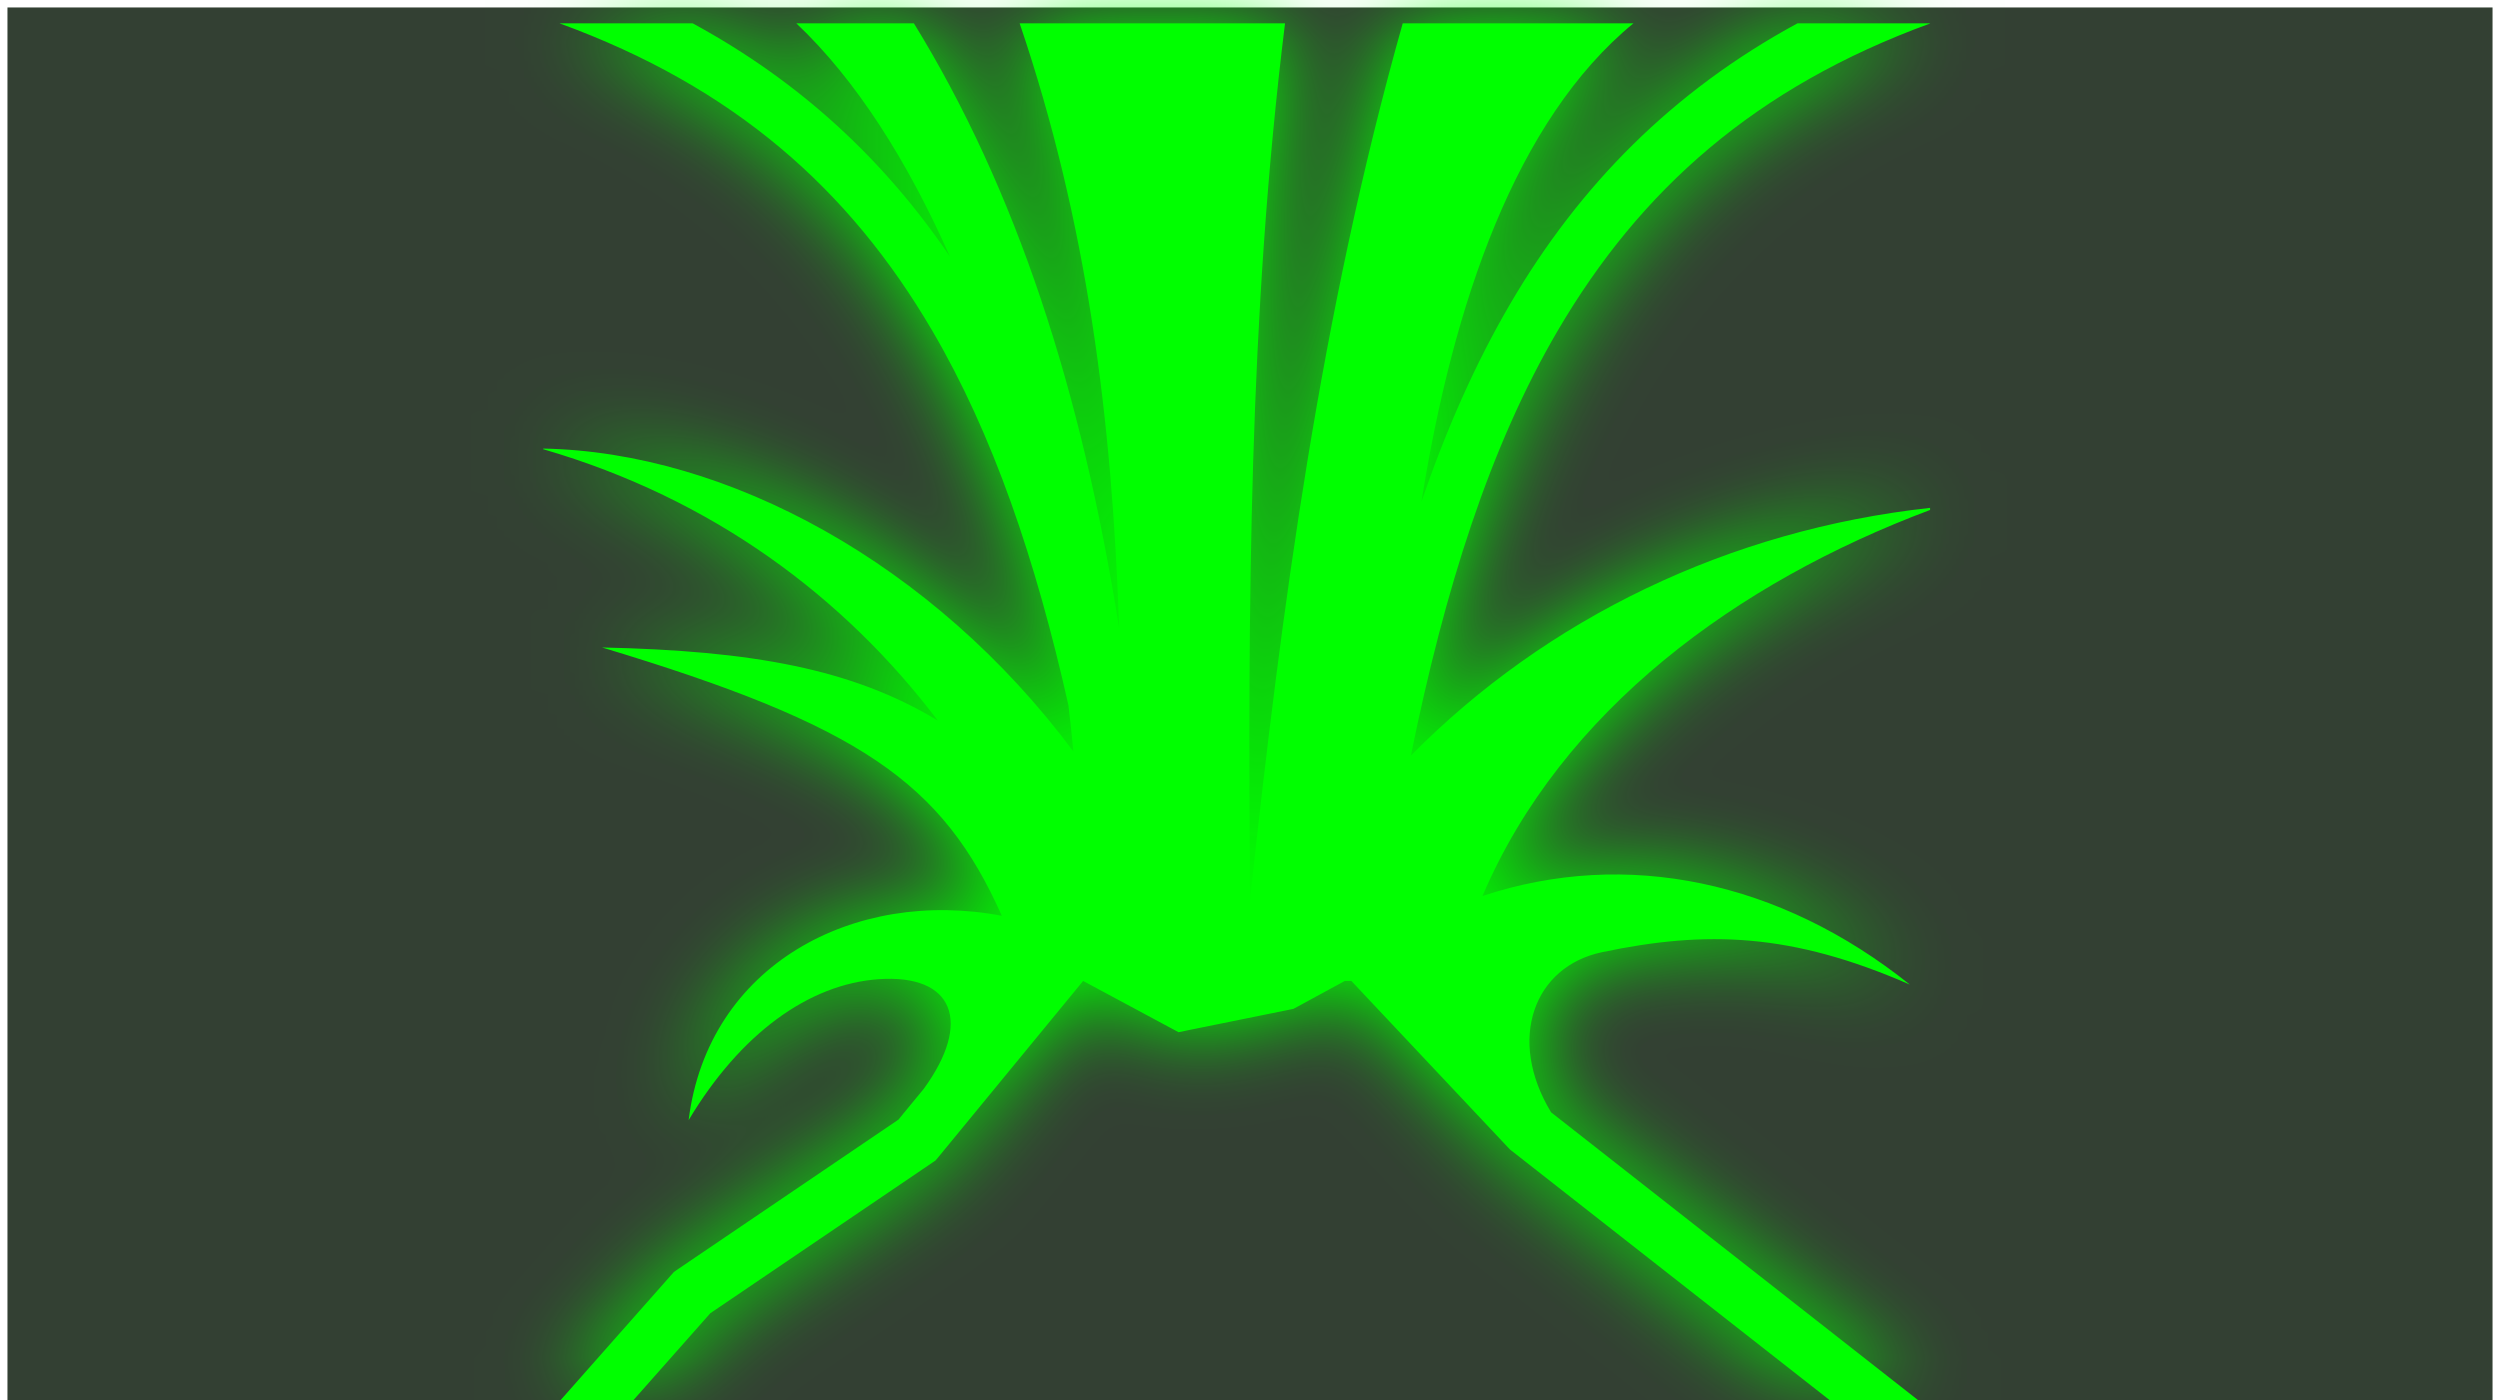
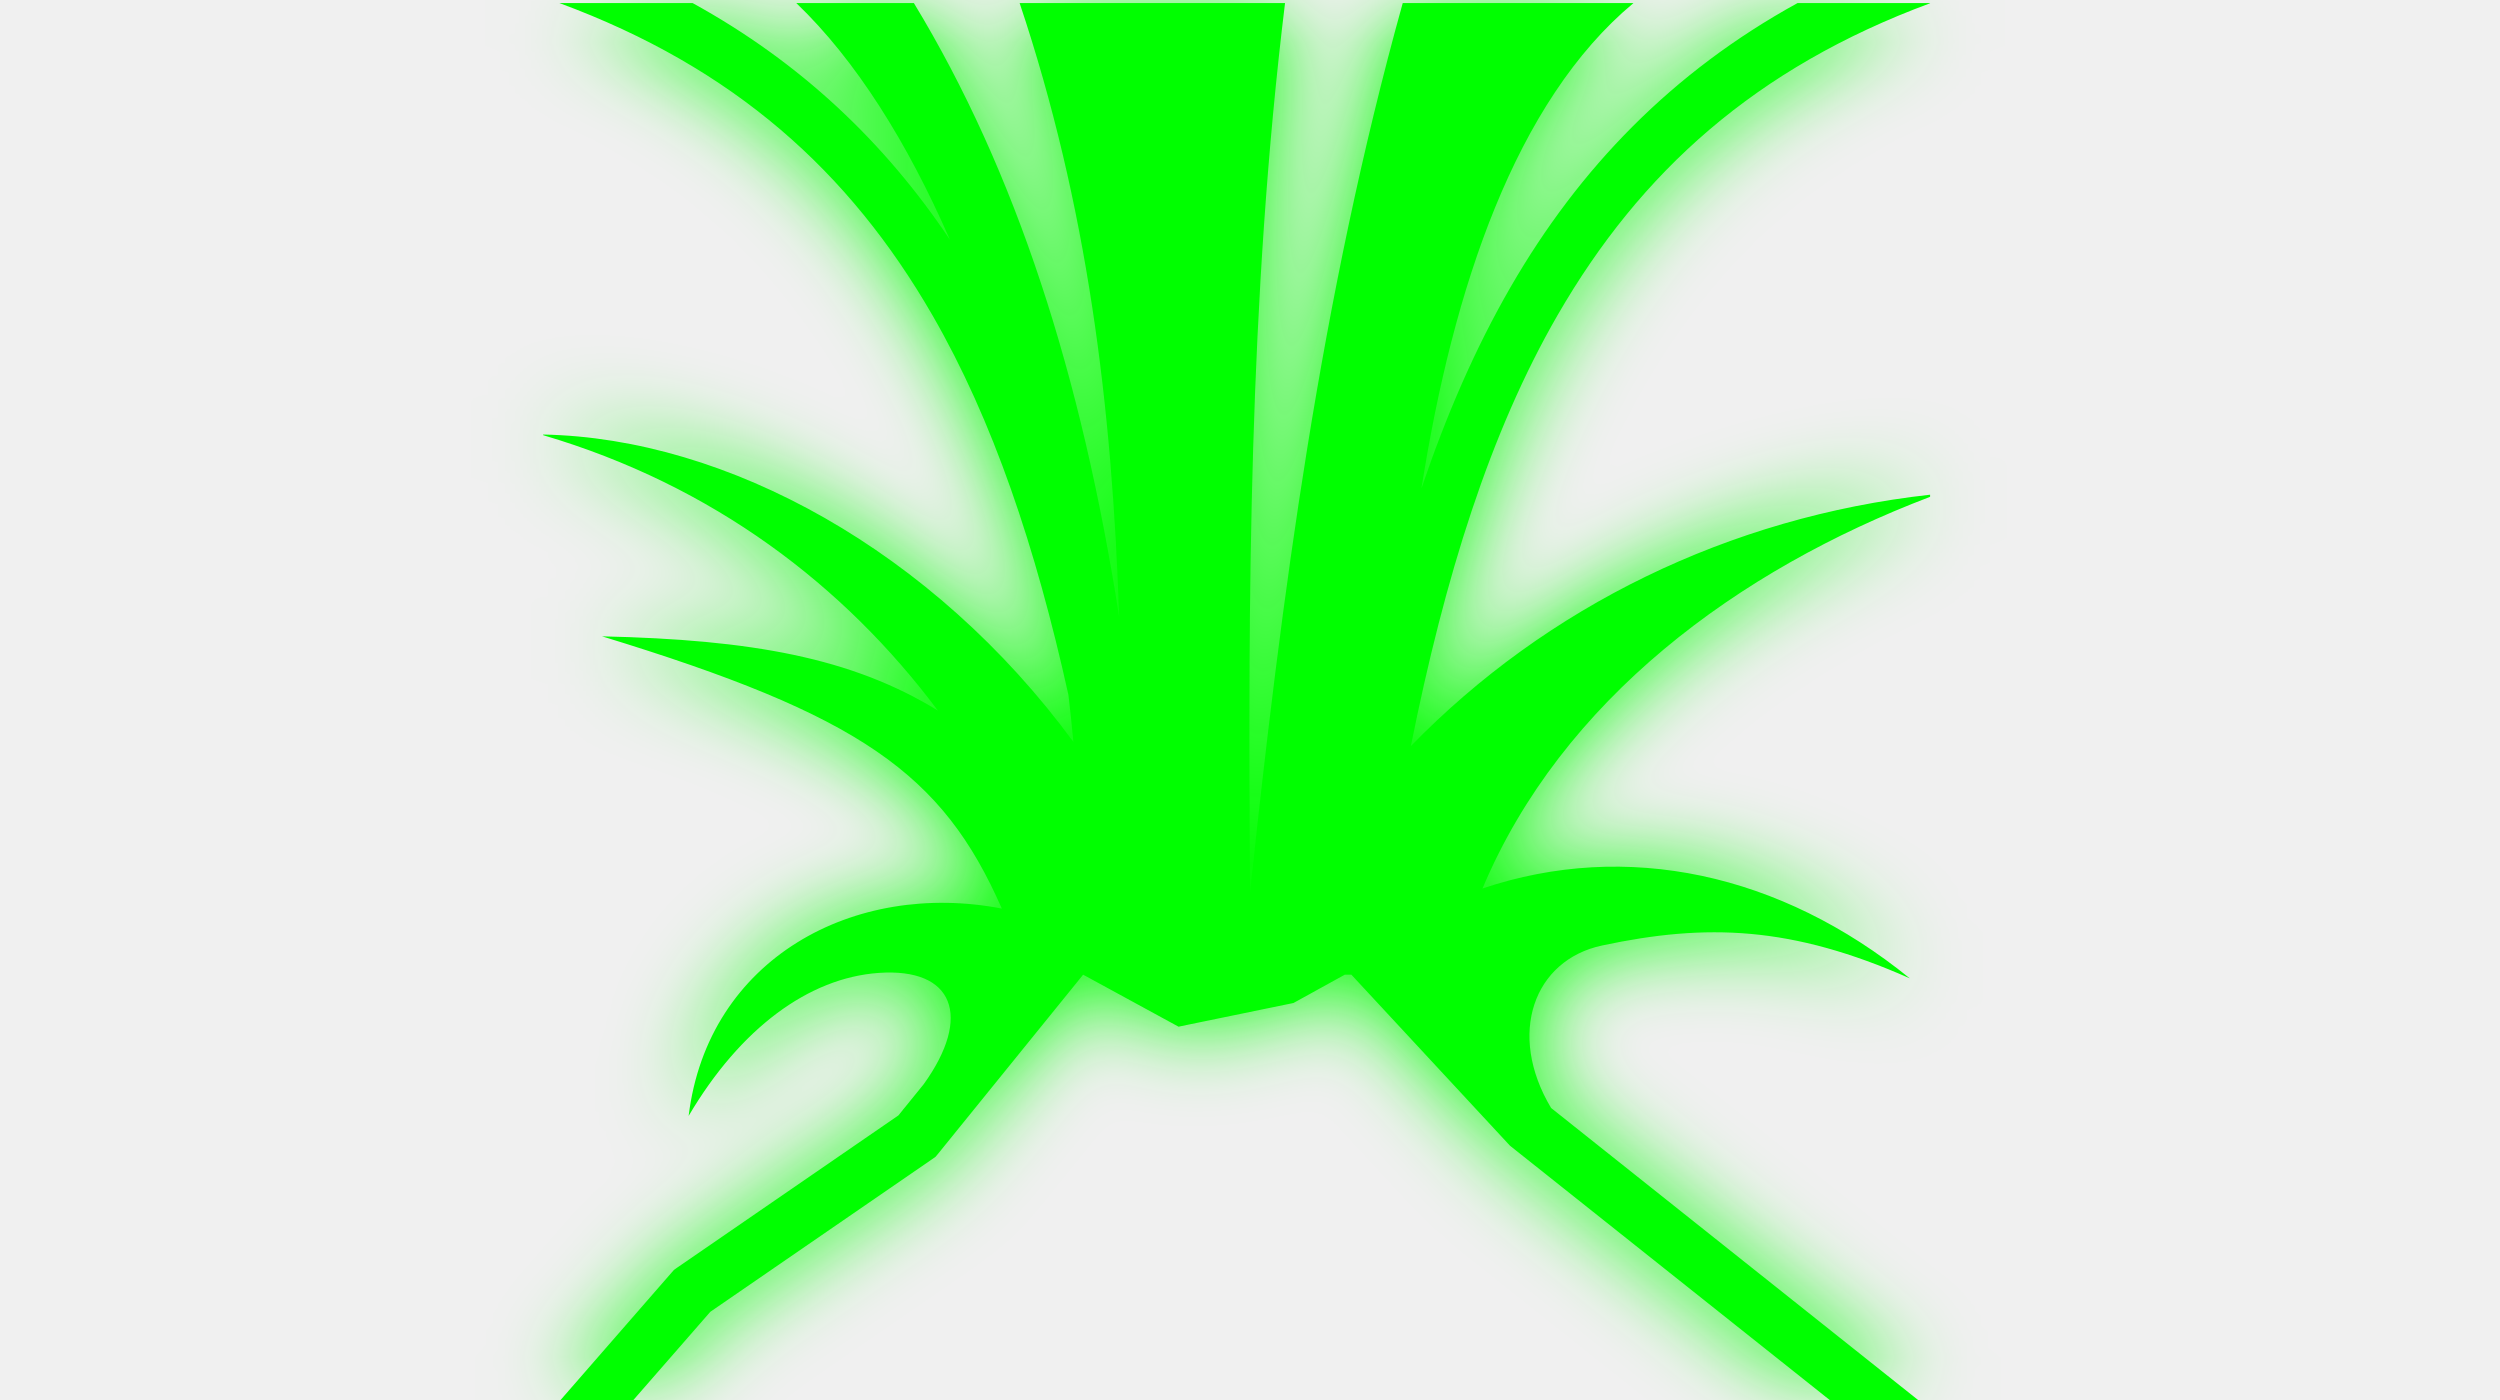
<svg xmlns="http://www.w3.org/2000/svg" viewBox="0 0 1000 560" version="1.1" id="svg21" width="1000" height="560">
  <defs id="defs13">
    <filter id="shadow-1" height="3" width="3" x="-1" y="-1">
      <feFlood flood-color="#0f0" result="flood" id="feFlood2" />
      <feComposite in="flood" in2="SourceGraphic" operator="atop" result="composite" id="feComposite4" />
      <feGaussianBlur in="composite" stdDeviation="15" result="blur" id="feGaussianBlur6" />
      <feOffset result="offset" id="feOffset8" />
      <feComposite in="SourceGraphic" in2="offset" operator="over" id="feComposite10" />
    </filter>
  </defs>
-   <path d="M 0,0 H 1000 V 565 H 0 Z" id="path15" style="fill:#334033;stroke:#ffffff;stroke-width:5.966" />
-   <g class="" id="g19" transform="matrix(1.167831,0,0,1.167831,193.2622,-13.99551)">
+   <g class="" id="g19" transform="matrix(1.167831,0,0,1.18487,193.2622,-22.42959)">
    <path d="m 26.125,19.97 c 59.805,21.772 99.325,56.84 127.72,105.31 20.807,35.52 35.428,78.442 46.624,128.282 0.646,5.295 1.186,10.563 1.686,15.813 C 154.149,204.955 83.587,166.81 20.561,165.625 v 0.22 c 58.233,16.936 103.123,50.71 135.188,92.968 -29.434,-17.817 -63.758,-23.935 -115.03,-25.063 88.53,26.684 116.565,46.203 136.936,91.906 -50.52,-9.608 -100.656,16.807 -107.28,70 17.742,-29.653 41.175,-46.612 65.093,-48.28 25.746,-1.8 32.124,14.687 15.436,37.562 l -6.687,8.125 c -0.162,0.176 -0.307,0.354 -0.47,0.53 l 0.063,-0.03 -1.563,1.906 -75.938,51.5 -0.968,0.686 -0.78,0.875 -41.064,46.44 h 24.938 l 29.374,-33.19 76.032,-51.56 1.094,-0.75 0.875,-1.033 49.69,-60.467 29.72,15.967 2.968,1.594 3.312,-0.686 34.656,-7.03 1.375,-0.283 1.22,-0.655 16.375,-8.906 h 2.25 l 53.75,57.124 0.5,0.53 0.53,0.438 113.408,88.907 h 30.03 v -0.19 L 365.782,392.97 c -15.184,-25.04 -5.886,-49.94 17.44,-54.845 35.786,-7.526 64.944,-6.61 105.436,11.094 -44.382,-35.54 -97.07,-46.683 -146.375,-30.345 27.234,-63.822 87.474,-107.53 153.314,-132.22 v -0.718 c -68.792,7.528 -131.456,37.83 -177.844,84.875 11.63,-57.224 27.12,-105.994 50.28,-145.53 28.366,-48.42 67.863,-83.47 127.564,-105.25 v -0.063 h -45.406 c -42.903,23.262 -74.69,55.603 -98.282,95.874 -12.098,20.65 -22.08,43.34 -30.53,67.97 C 332.187,116.106 353.705,53.018 394,19.968 h -79.03 c -28.243,100.098 -41.47,200.18 -52.314,300.28 -0.684,-100.097 -0.42,-200.185 12,-300.28 H 183.75 c 23.25,68.337 31.688,136.213 34.094,207.218 -12.94,-81.71 -35.23,-150.175 -70.313,-207.22 h -40.28 c 20.476,19.316 38.15,47.228 52.594,79.844 C 137.505,66.928 108.775,40.057 71.751,19.967 H 26.125 Z" id="path17" style="fill:#00ff00;filter:url(#shadow-1)" />
  </g>
</svg>
